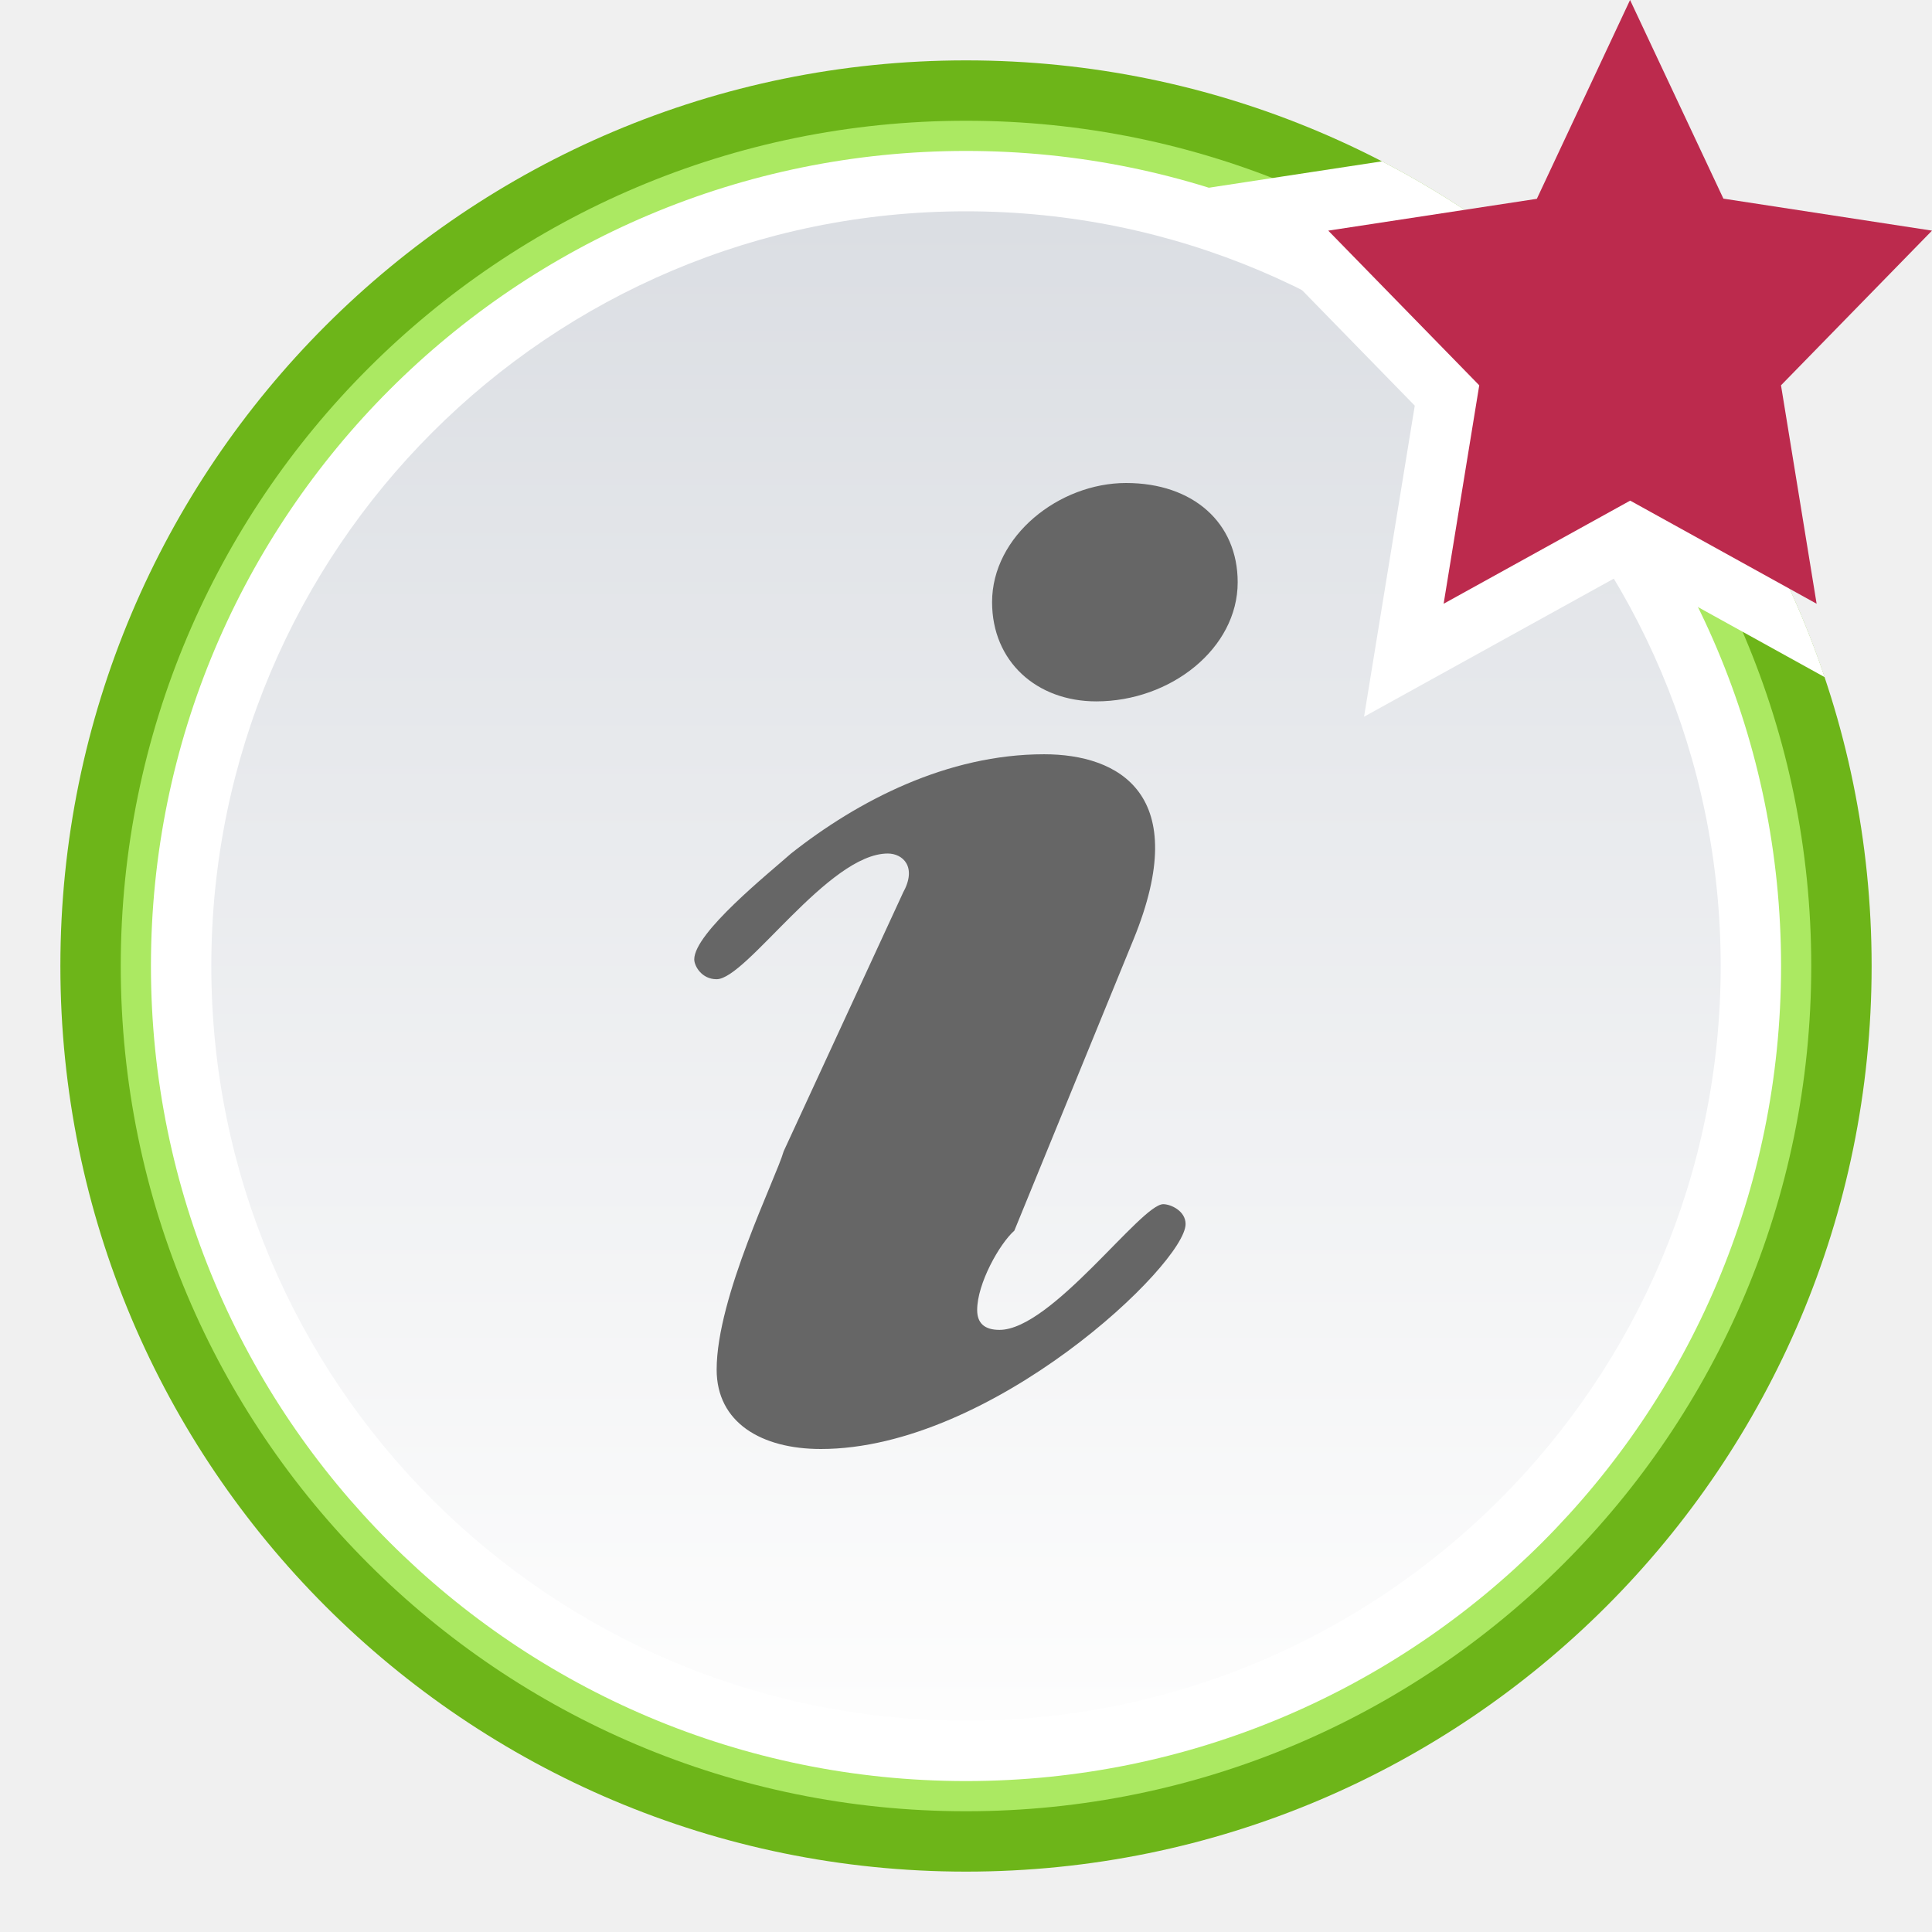
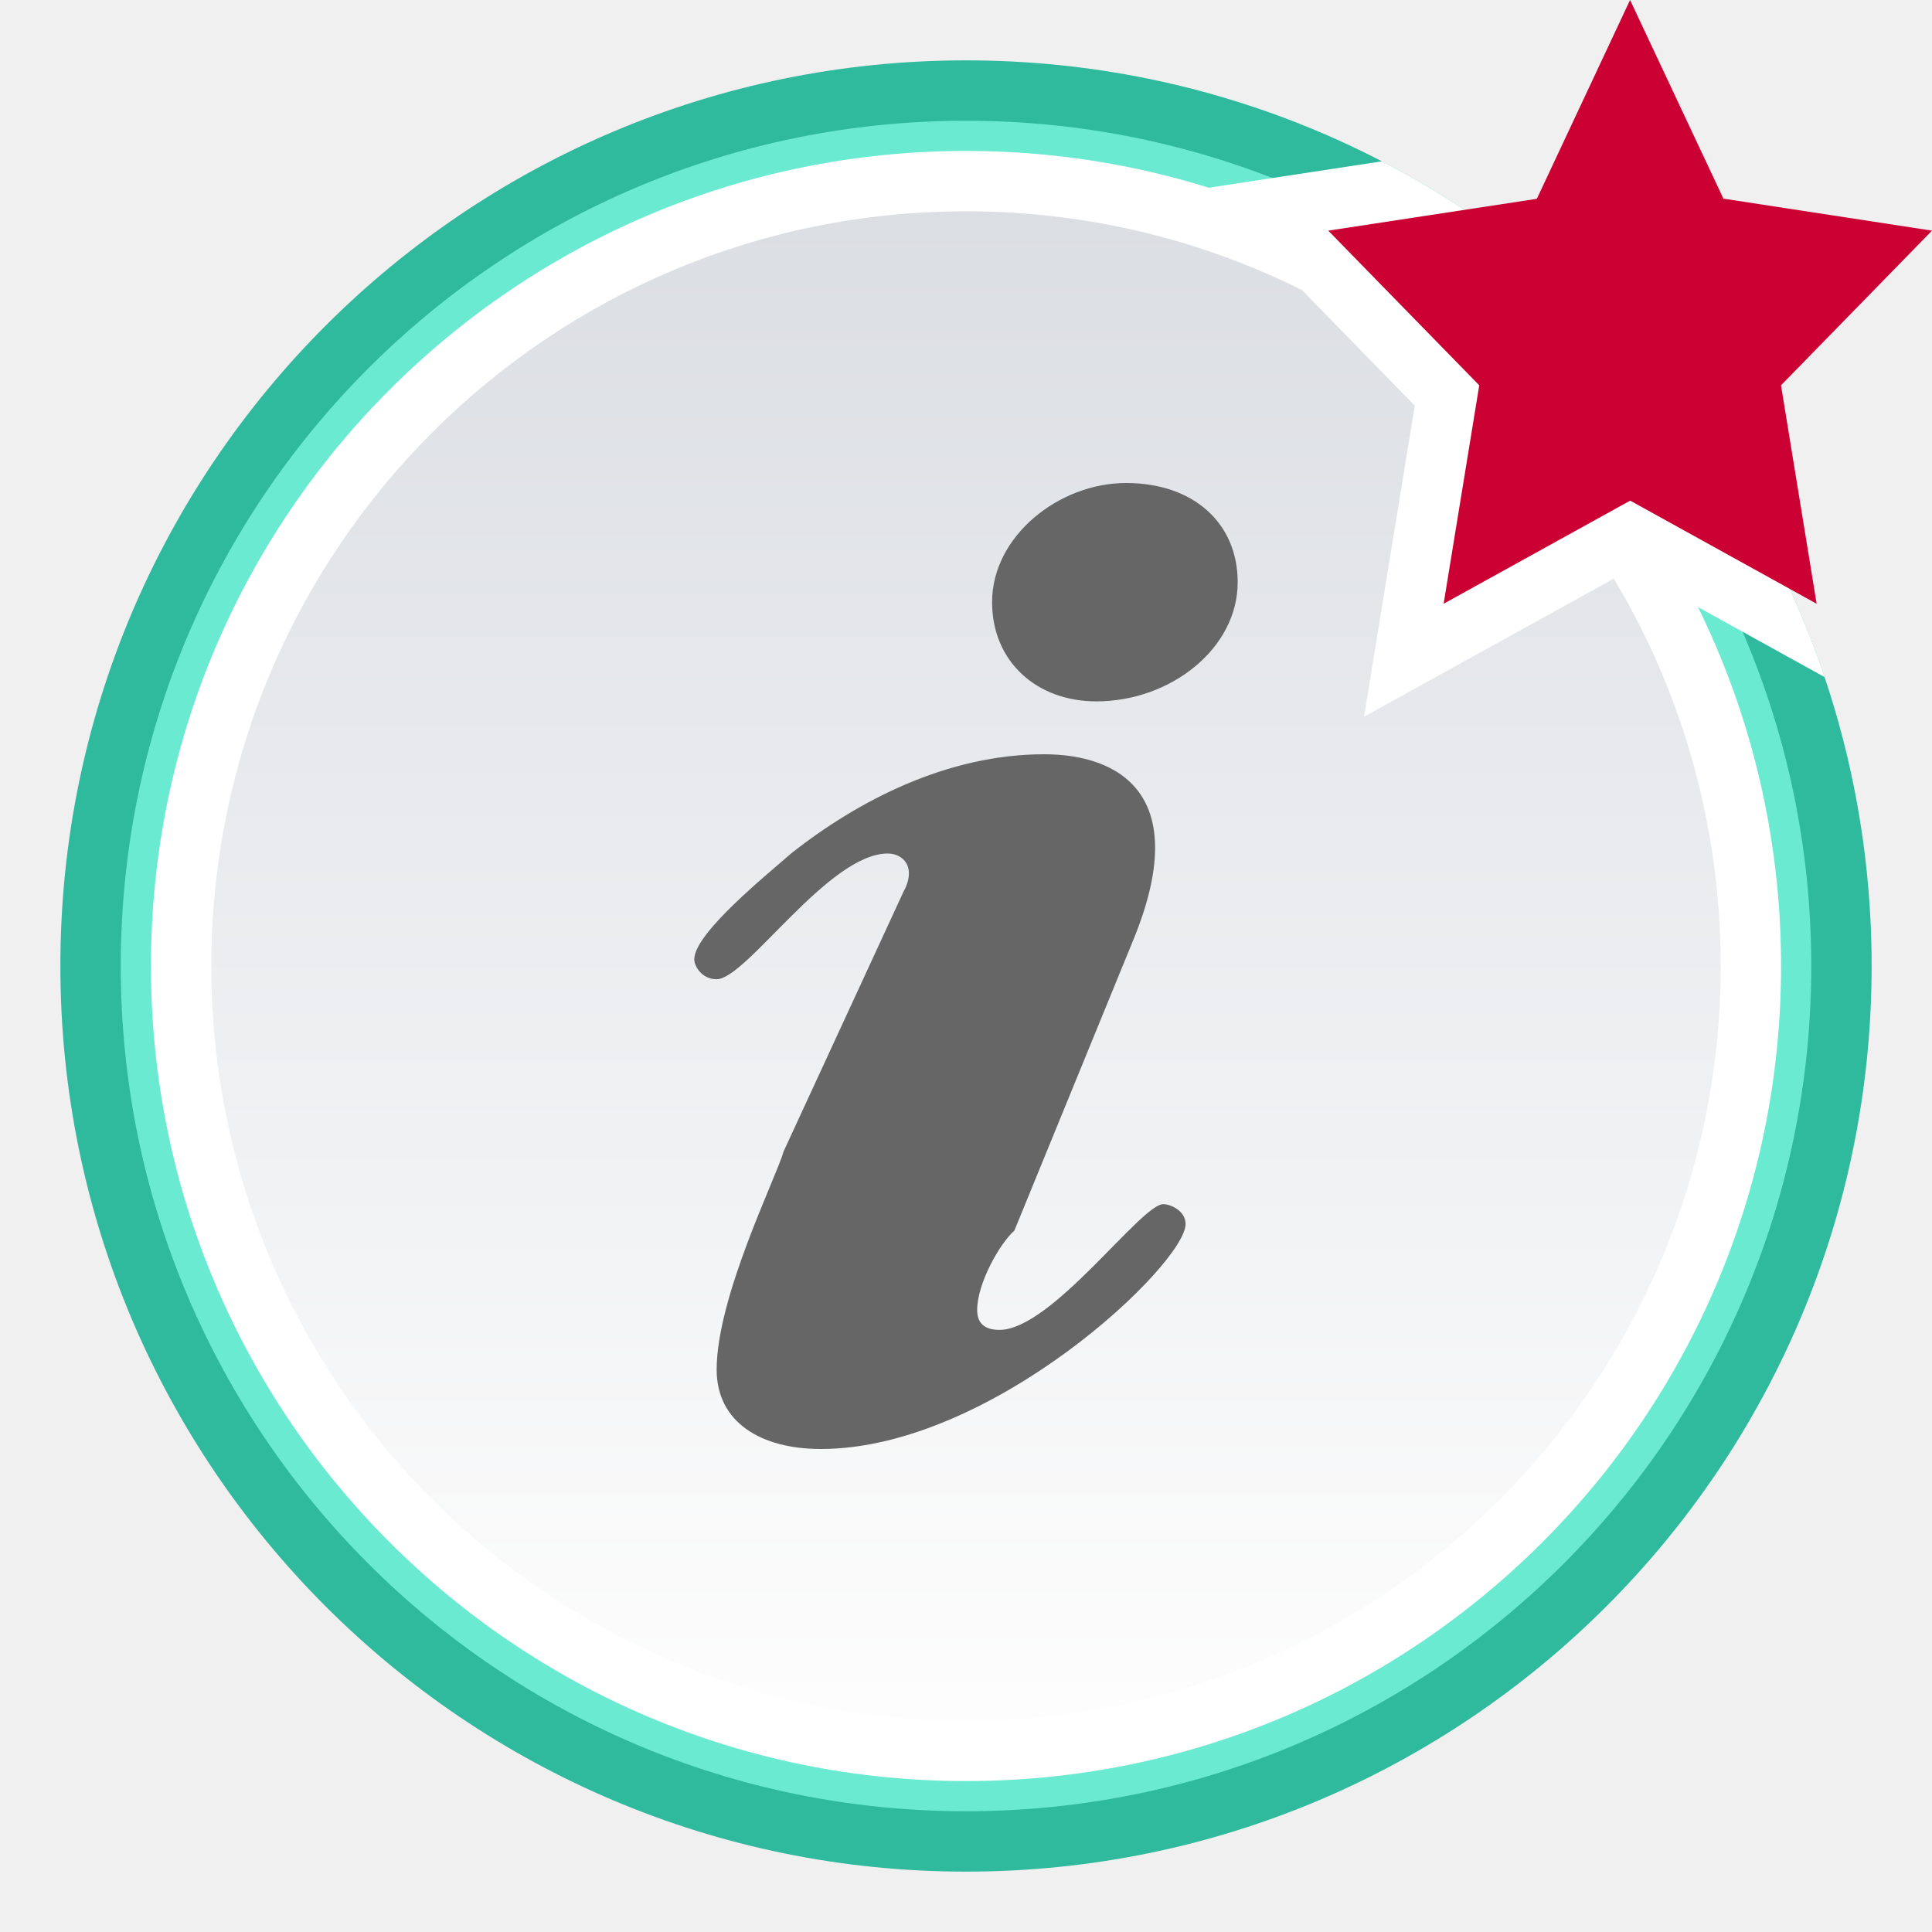
<svg xmlns="http://www.w3.org/2000/svg" id="svg27" version="1.1" viewBox="0 0 32 32">
  <defs id="defs7">
    <linearGradient id="announce_read_mine-a" x1="50%" x2="50%" y2="100%">
      <stop id="stop2" stop-color="#DBDEE3" offset="0" />
      <stop id="stop4" stop-color="#FDFDFD" offset="1" />
    </linearGradient>
  </defs>
  <g id="g25" fill="none" fill-rule="evenodd">
    <path id="path9" d="m0 0h32v32h-32z" />
-     <path id="path11" transform="translate(1 1)" d="m30 15c0 8.284-6.716 15-15 15s-15-6.716-15-15c0-8.284 6.716-15 15-15s15 6.716 15 15" fill="#6db519" />
-     <path id="path13" transform="translate(1 1)" d="m29 15c0 7.731-6.268 14-14 14-7.732 0-14-6.269-14-14 0-7.732 6.268-14 14-14 7.732 0 14 6.268 14 14" fill="#abe962" />
+     <path id="path11" transform="translate(1 1)" d="m30 15c0 8.284-6.716 15-15 15s-15-6.716-15-15c0-8.284 6.716-15 15-15s15 6.716 15 15" fill="#2fb99d" />
+     <path id="path13" transform="translate(1 1)" d="m29 15c0 7.731-6.268 14-14 14-7.732 0-14-6.269-14-14 0-7.732 6.268-14 14-14 7.732 0 14 6.268 14 14" fill="#6aead0" />
    <path id="path15" transform="translate(1 1)" d="m28.5 15c0 7.455-6.044 13.5-13.5 13.5s-13.5-6.045-13.5-13.5c0-7.456 6.044-13.5 13.5-13.5s13.5 6.044 13.5 13.5" fill="#FFF" />
    <path id="path17" transform="translate(1 1)" d="m27.5 15c0 6.903-5.596 12.5-12.5 12.5-6.904 0-12.5-5.597-12.5-12.5 0-6.904 5.596-12.5 12.5-12.5 6.904 0 12.5 5.596 12.5 12.5" fill="url(#announce_read_mine-a)" />
    <path id="path19" d="m14.952 14.795c0.247-0.438 0-0.658-0.247-0.658-0.986 0-2.342 2.082-2.836 2.082-0.247 0-0.37-0.219-0.37-0.329 0-0.438 1.233-1.425 1.603-1.753 1.11-0.877 2.589-1.644 4.192-1.644 1.233 0 2.466 0.658 1.48 3.068l-1.973 4.822c-0.247 0.219-0.616 0.877-0.616 1.315 0 0.219 0.123 0.329 0.37 0.329 0.863 0 2.342-2.082 2.712-2.082 0.123 0 0.37 0.11 0.37 0.329 0 0.658-3.205 3.726-6.041 3.726-0.986 0-1.726-0.438-1.726-1.315 0-1.206 0.986-3.178 1.11-3.616l1.973-4.274zm1.48-4.822c0-1.096 1.11-1.973 2.219-1.973 1.11 0 1.849 0.658 1.849 1.644 0 1.096-1.11 1.973-2.342 1.973-0.986 0-1.726-0.658-1.726-1.644z" fill="#666" />
    <path id="path21" transform="translate(19)" d="m11.221 11.215-3.22-1.781-4.408 2.437 0.84-5.152-3.508-3.595 2.966-0.452c3.428 1.776 6.084 4.836 7.331 8.543z" fill="#FFF" />
-     <path id="path23" transform="translate(19)" d="M8.001 8.292L11.089 10 10.499 6.382 13 3.82 9.545 3.29 7.999 0 6.455 3.293 3 3.82 5.501 6.382 4.911 10z" fill="#BC2A4D" />
+     <path id="path23" transform="translate(19)" d="M8.001 8.292L11.089 10 10.499 6.382 13 3.82 9.545 3.29 7.999 0 6.455 3.293 3 3.82 5.501 6.382 4.911 10z" fill="#cb0033" />
  </g>
</svg>
